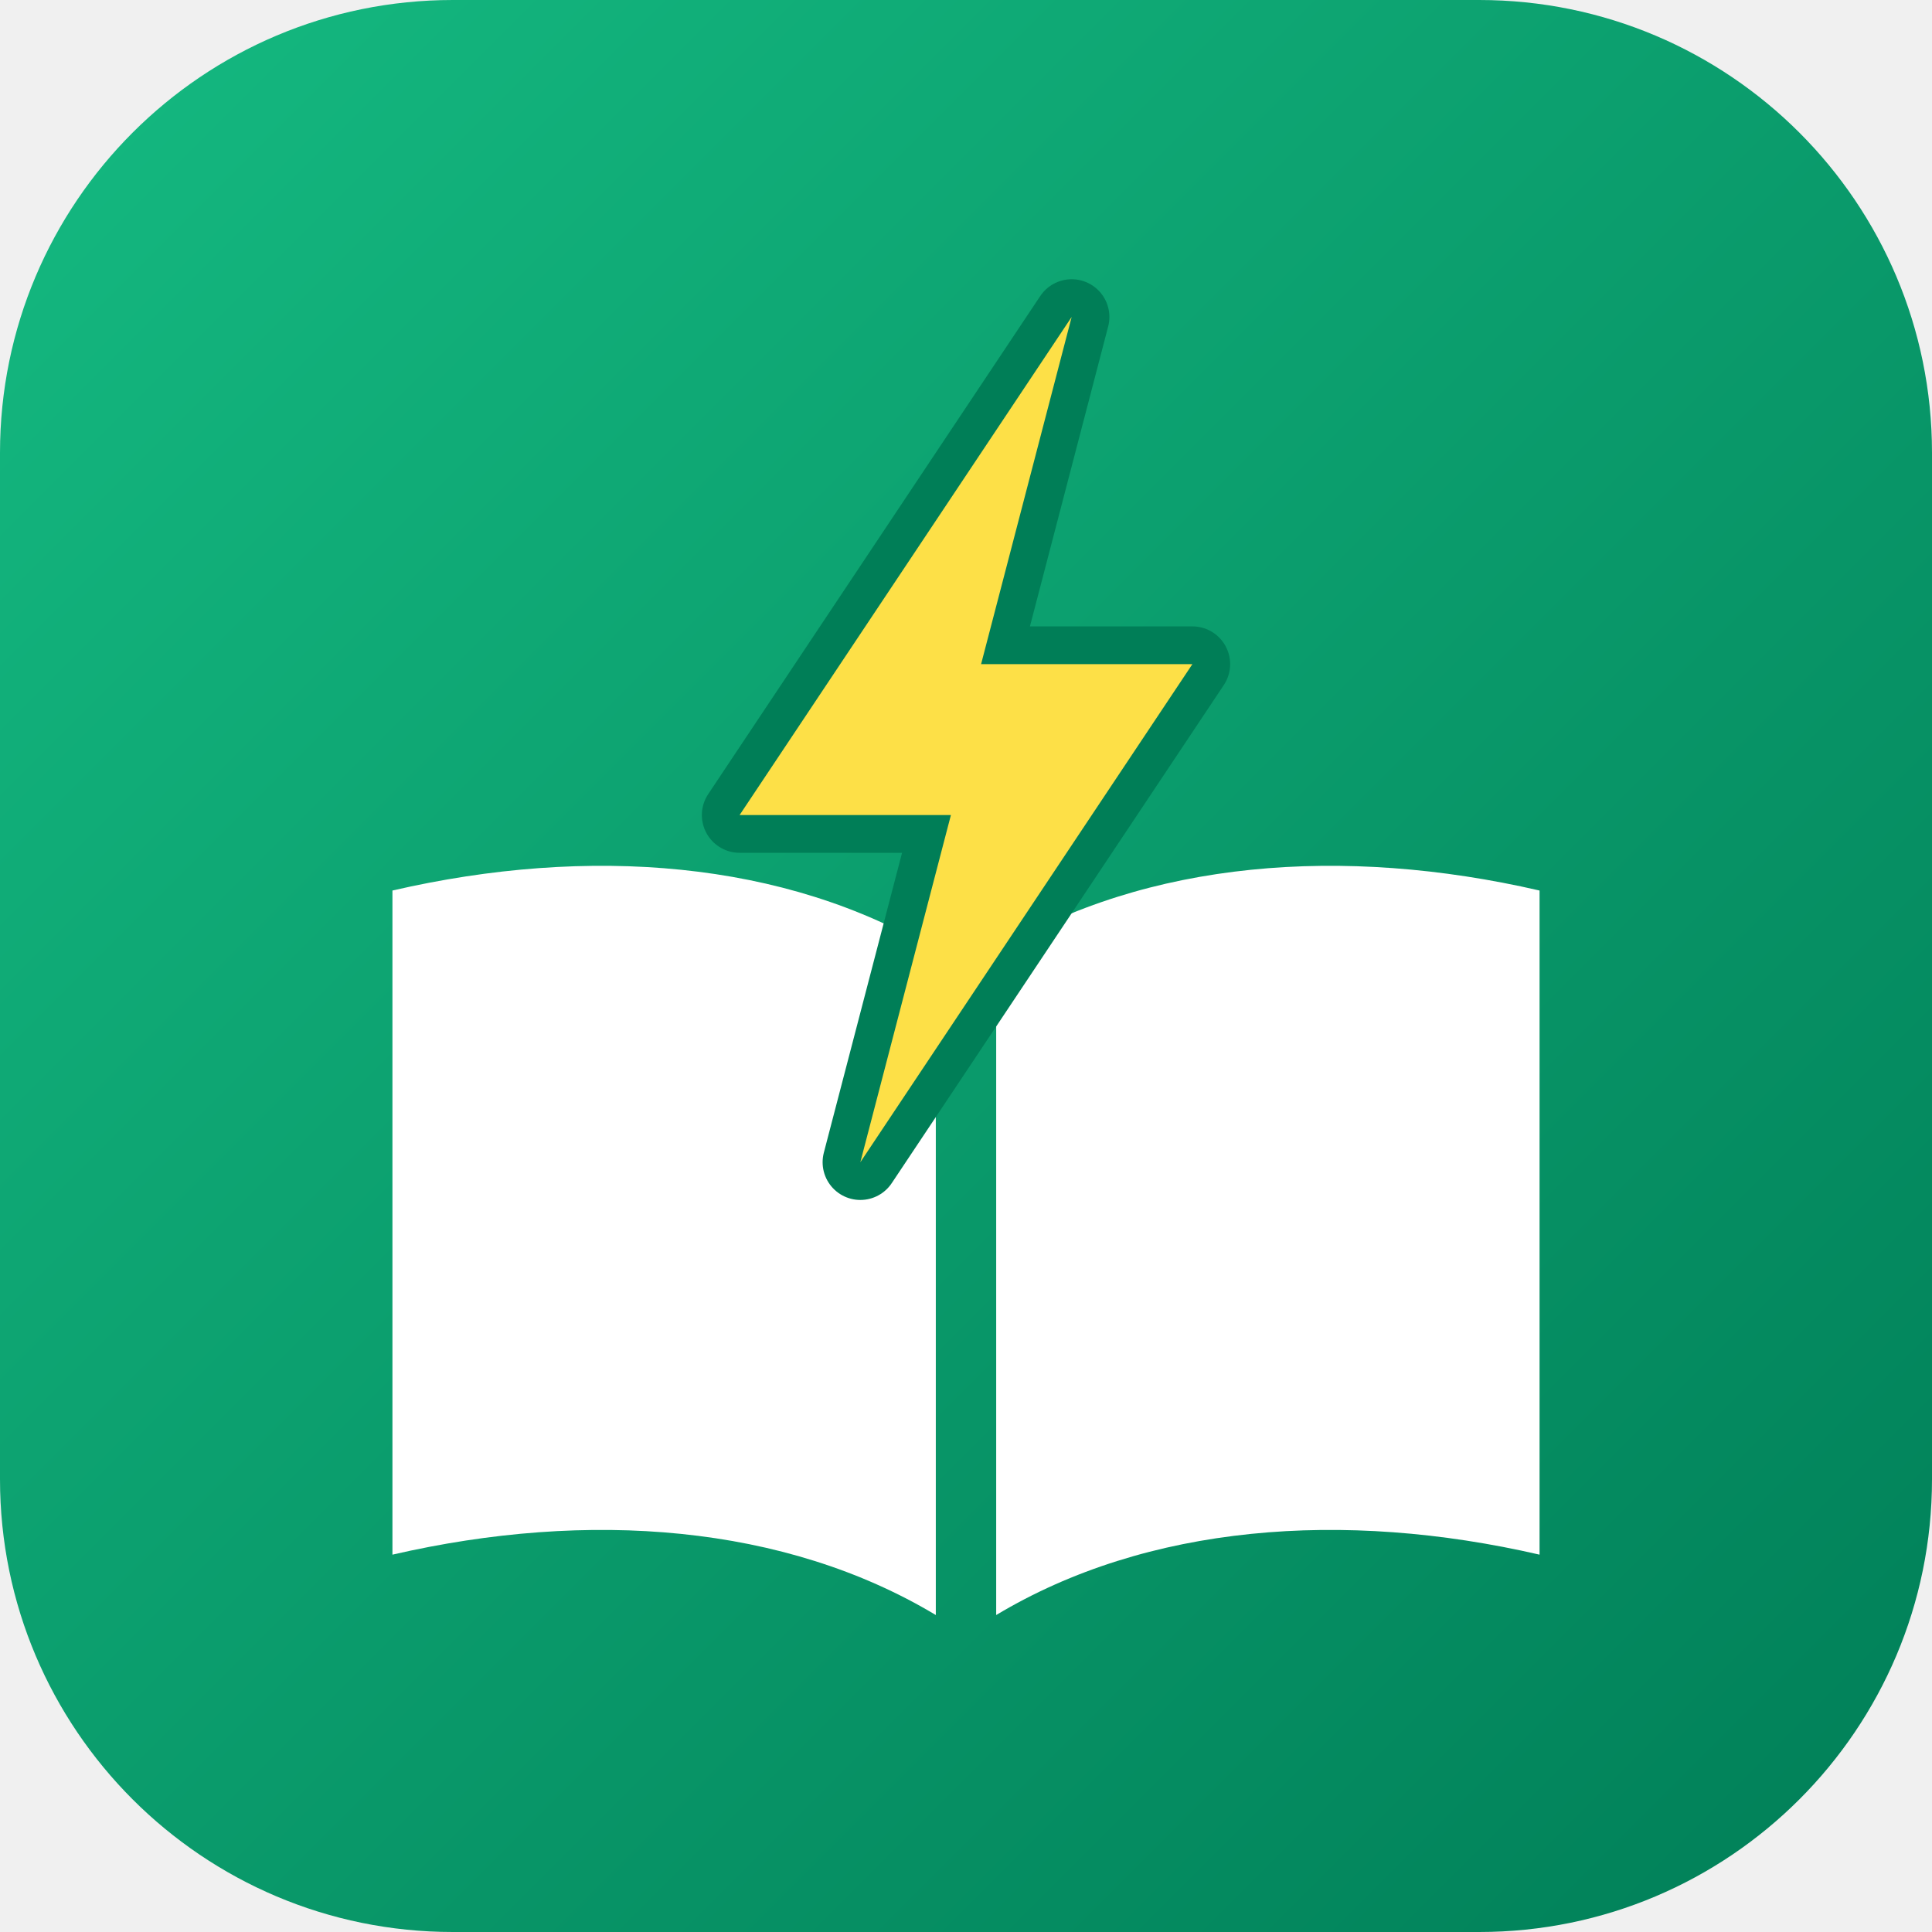
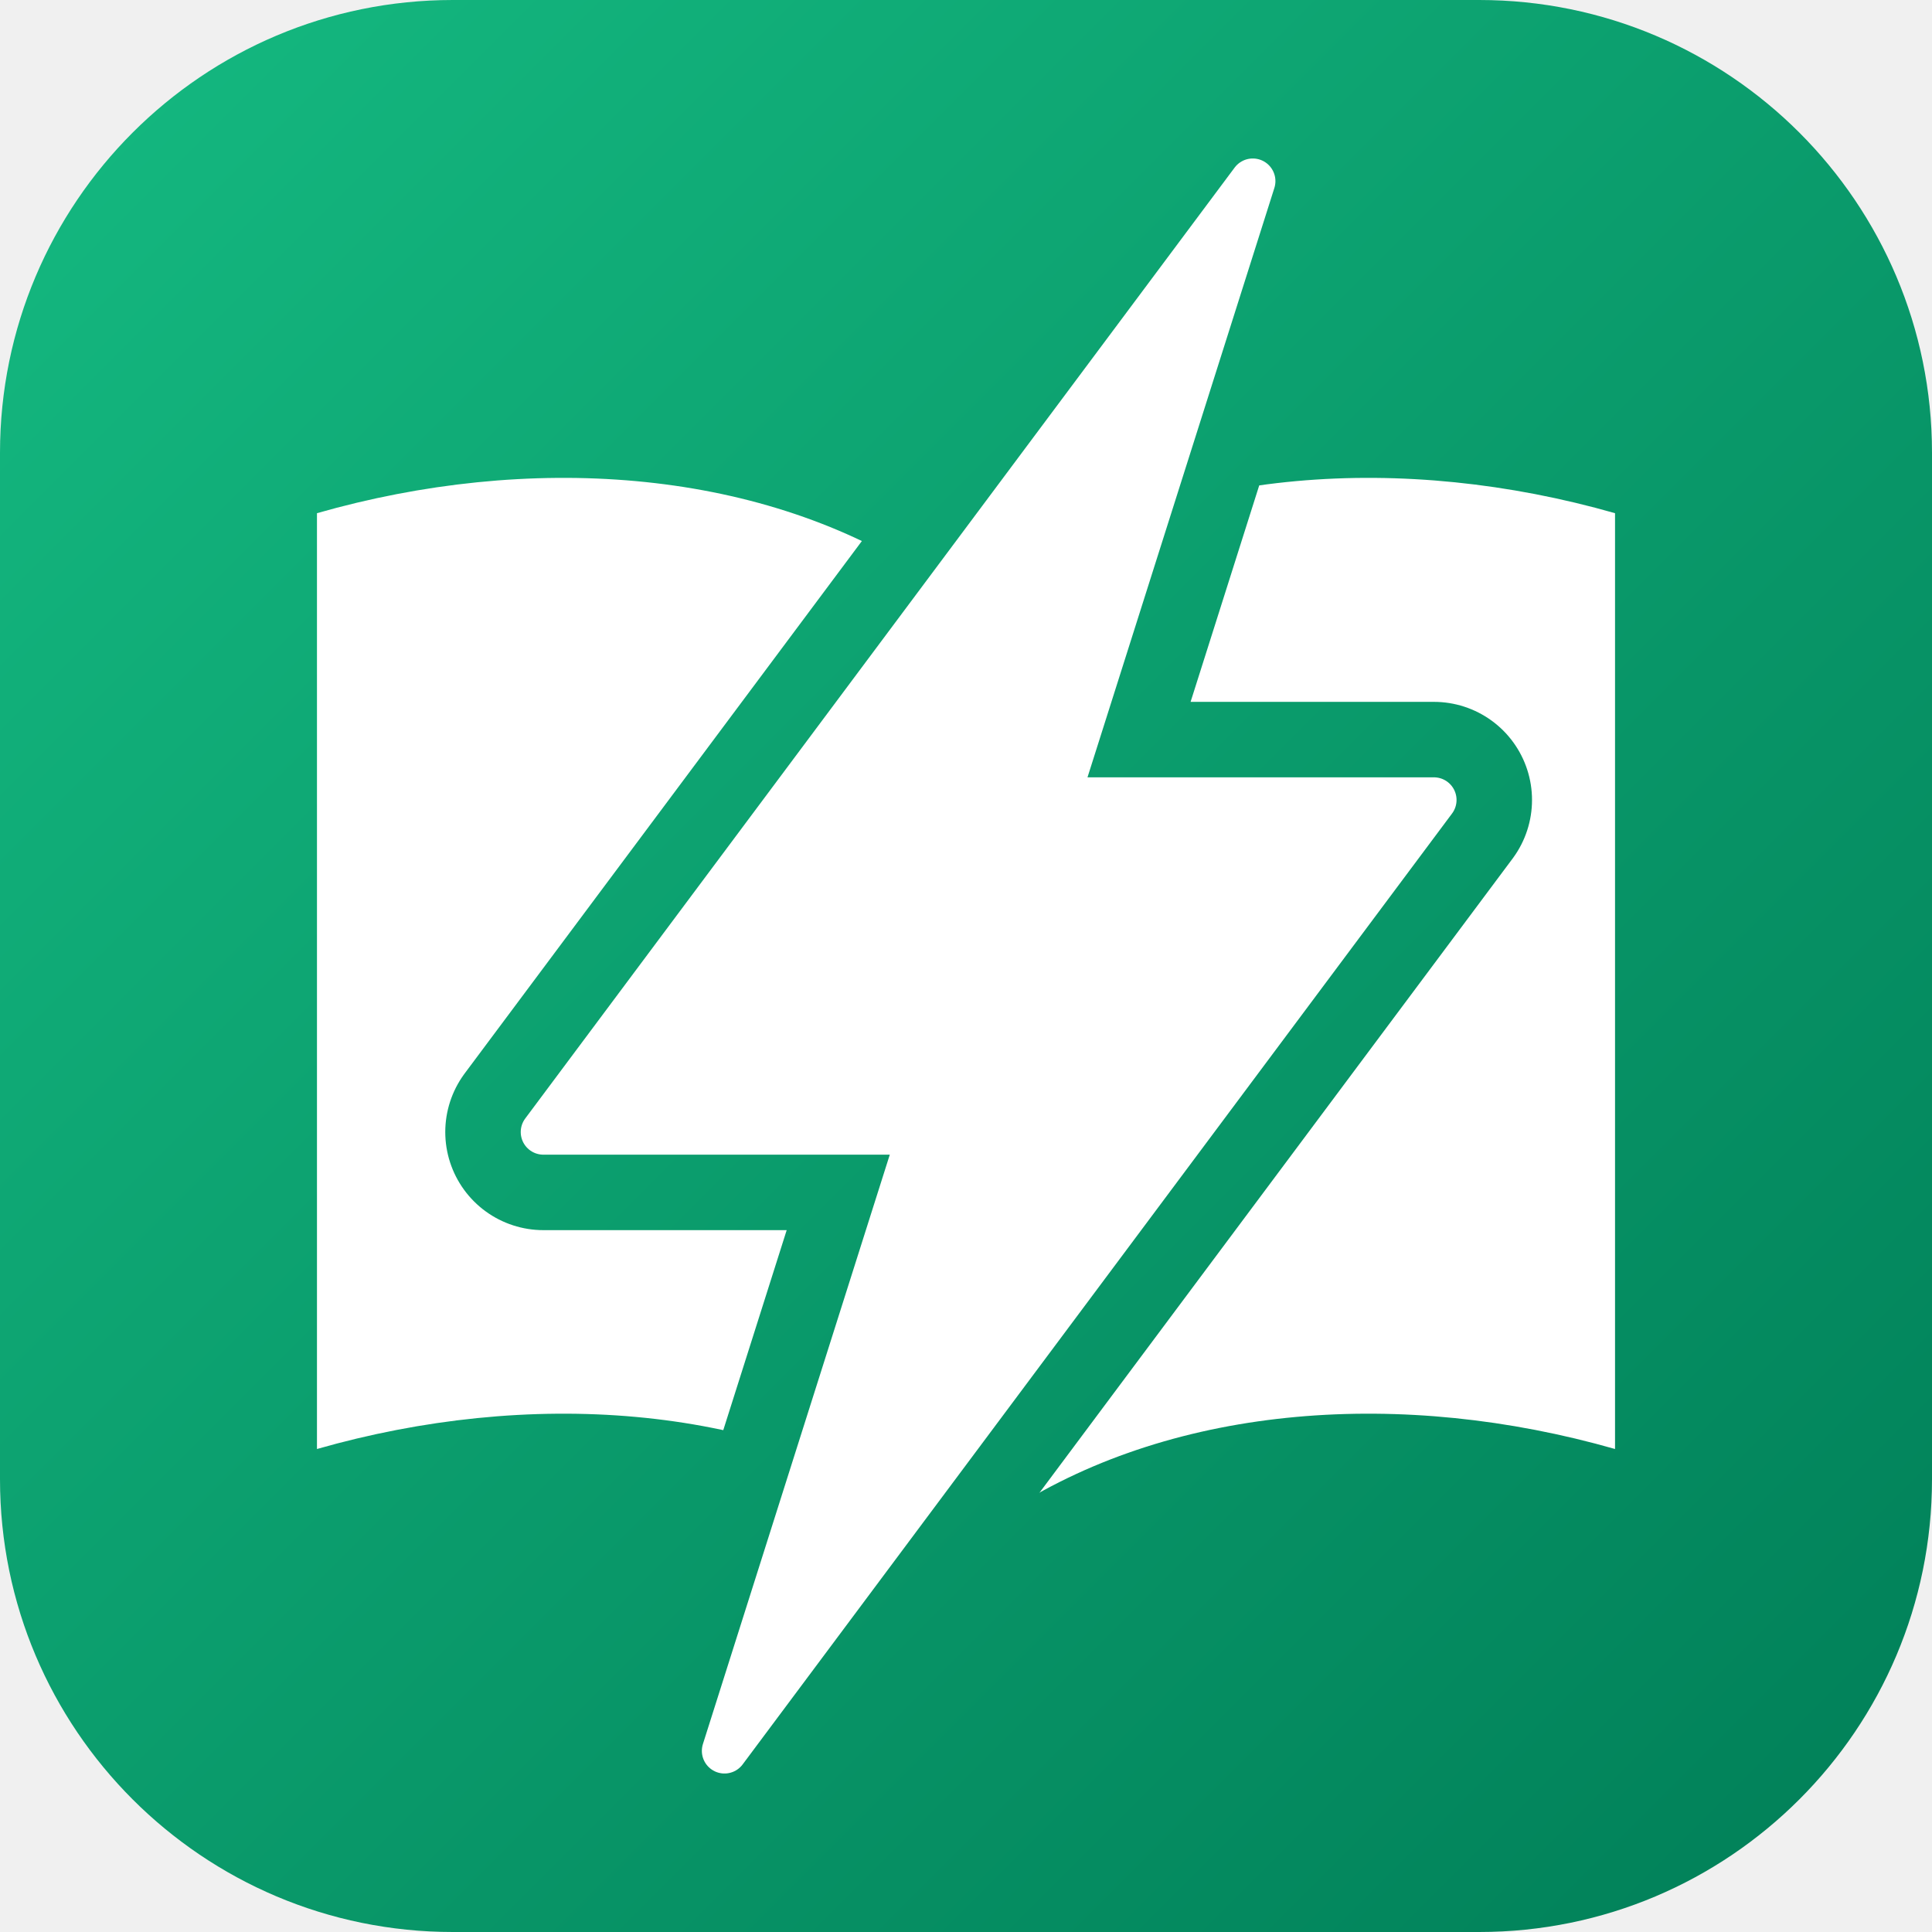
<svg xmlns="http://www.w3.org/2000/svg" viewBox="0 0 64 64">
  <defs>
    <linearGradient id="g" x1="0" y1="0" x2="1" y2="1">
      <stop offset="0" stop-color="#15ba81" />
      <stop offset="1" stop-color="#007e57" />
    </linearGradient>
+     <path id="bolt" d="M41.5 6 18 37.5H30.5L24 58 47.5 26.5H35Z" stroke-linejoin="round" />
+     <mask id="cut">
+       <rect width="64" height="64" fill="#fff" />
+       <use href="#bolt" fill="#000" stroke="#000" stroke-width="6.5" />
+     </mask>
  </defs>
  <rect width="64" height="64" rx="15" fill="url(#g)" />
-   <g transform="translate(0 3)">
-     <path d="M31 28.5C26 25.5 19.5 25 13 26.5V48.5C19.5 47 26 47.5 31 50.5Z" fill="#fff" />
-     <path d="M33 28.5C38 25.5 44.5 25 51 26.5V48.5C44.5 47 38 47.5 33 50.5Z" fill="#fff" />
-     <path d="M35.5 7.5 24.5 24H31.5L28.5 35.5 39.5 19H32.5Z" fill="#fde047" stroke="#007e57" stroke-width="2.5" stroke-linejoin="round" paint-order="stroke" />
+   <g fill="#fff" mask="url(#cut)">
+     <path d="M30.5 19C25 15.5 17.5 15 10.5 17V48C17.5 46 25 46.5 30.5 50Z" />
+     <path d="M33.5 19C39 15.5 46.5 15 53.5 17V48C46.5 46 39 46.5 33.5 50Z" />
  </g>
+   <use href="#bolt" fill="#fff" stroke="#fff" stroke-width="1.5" />
</svg>
